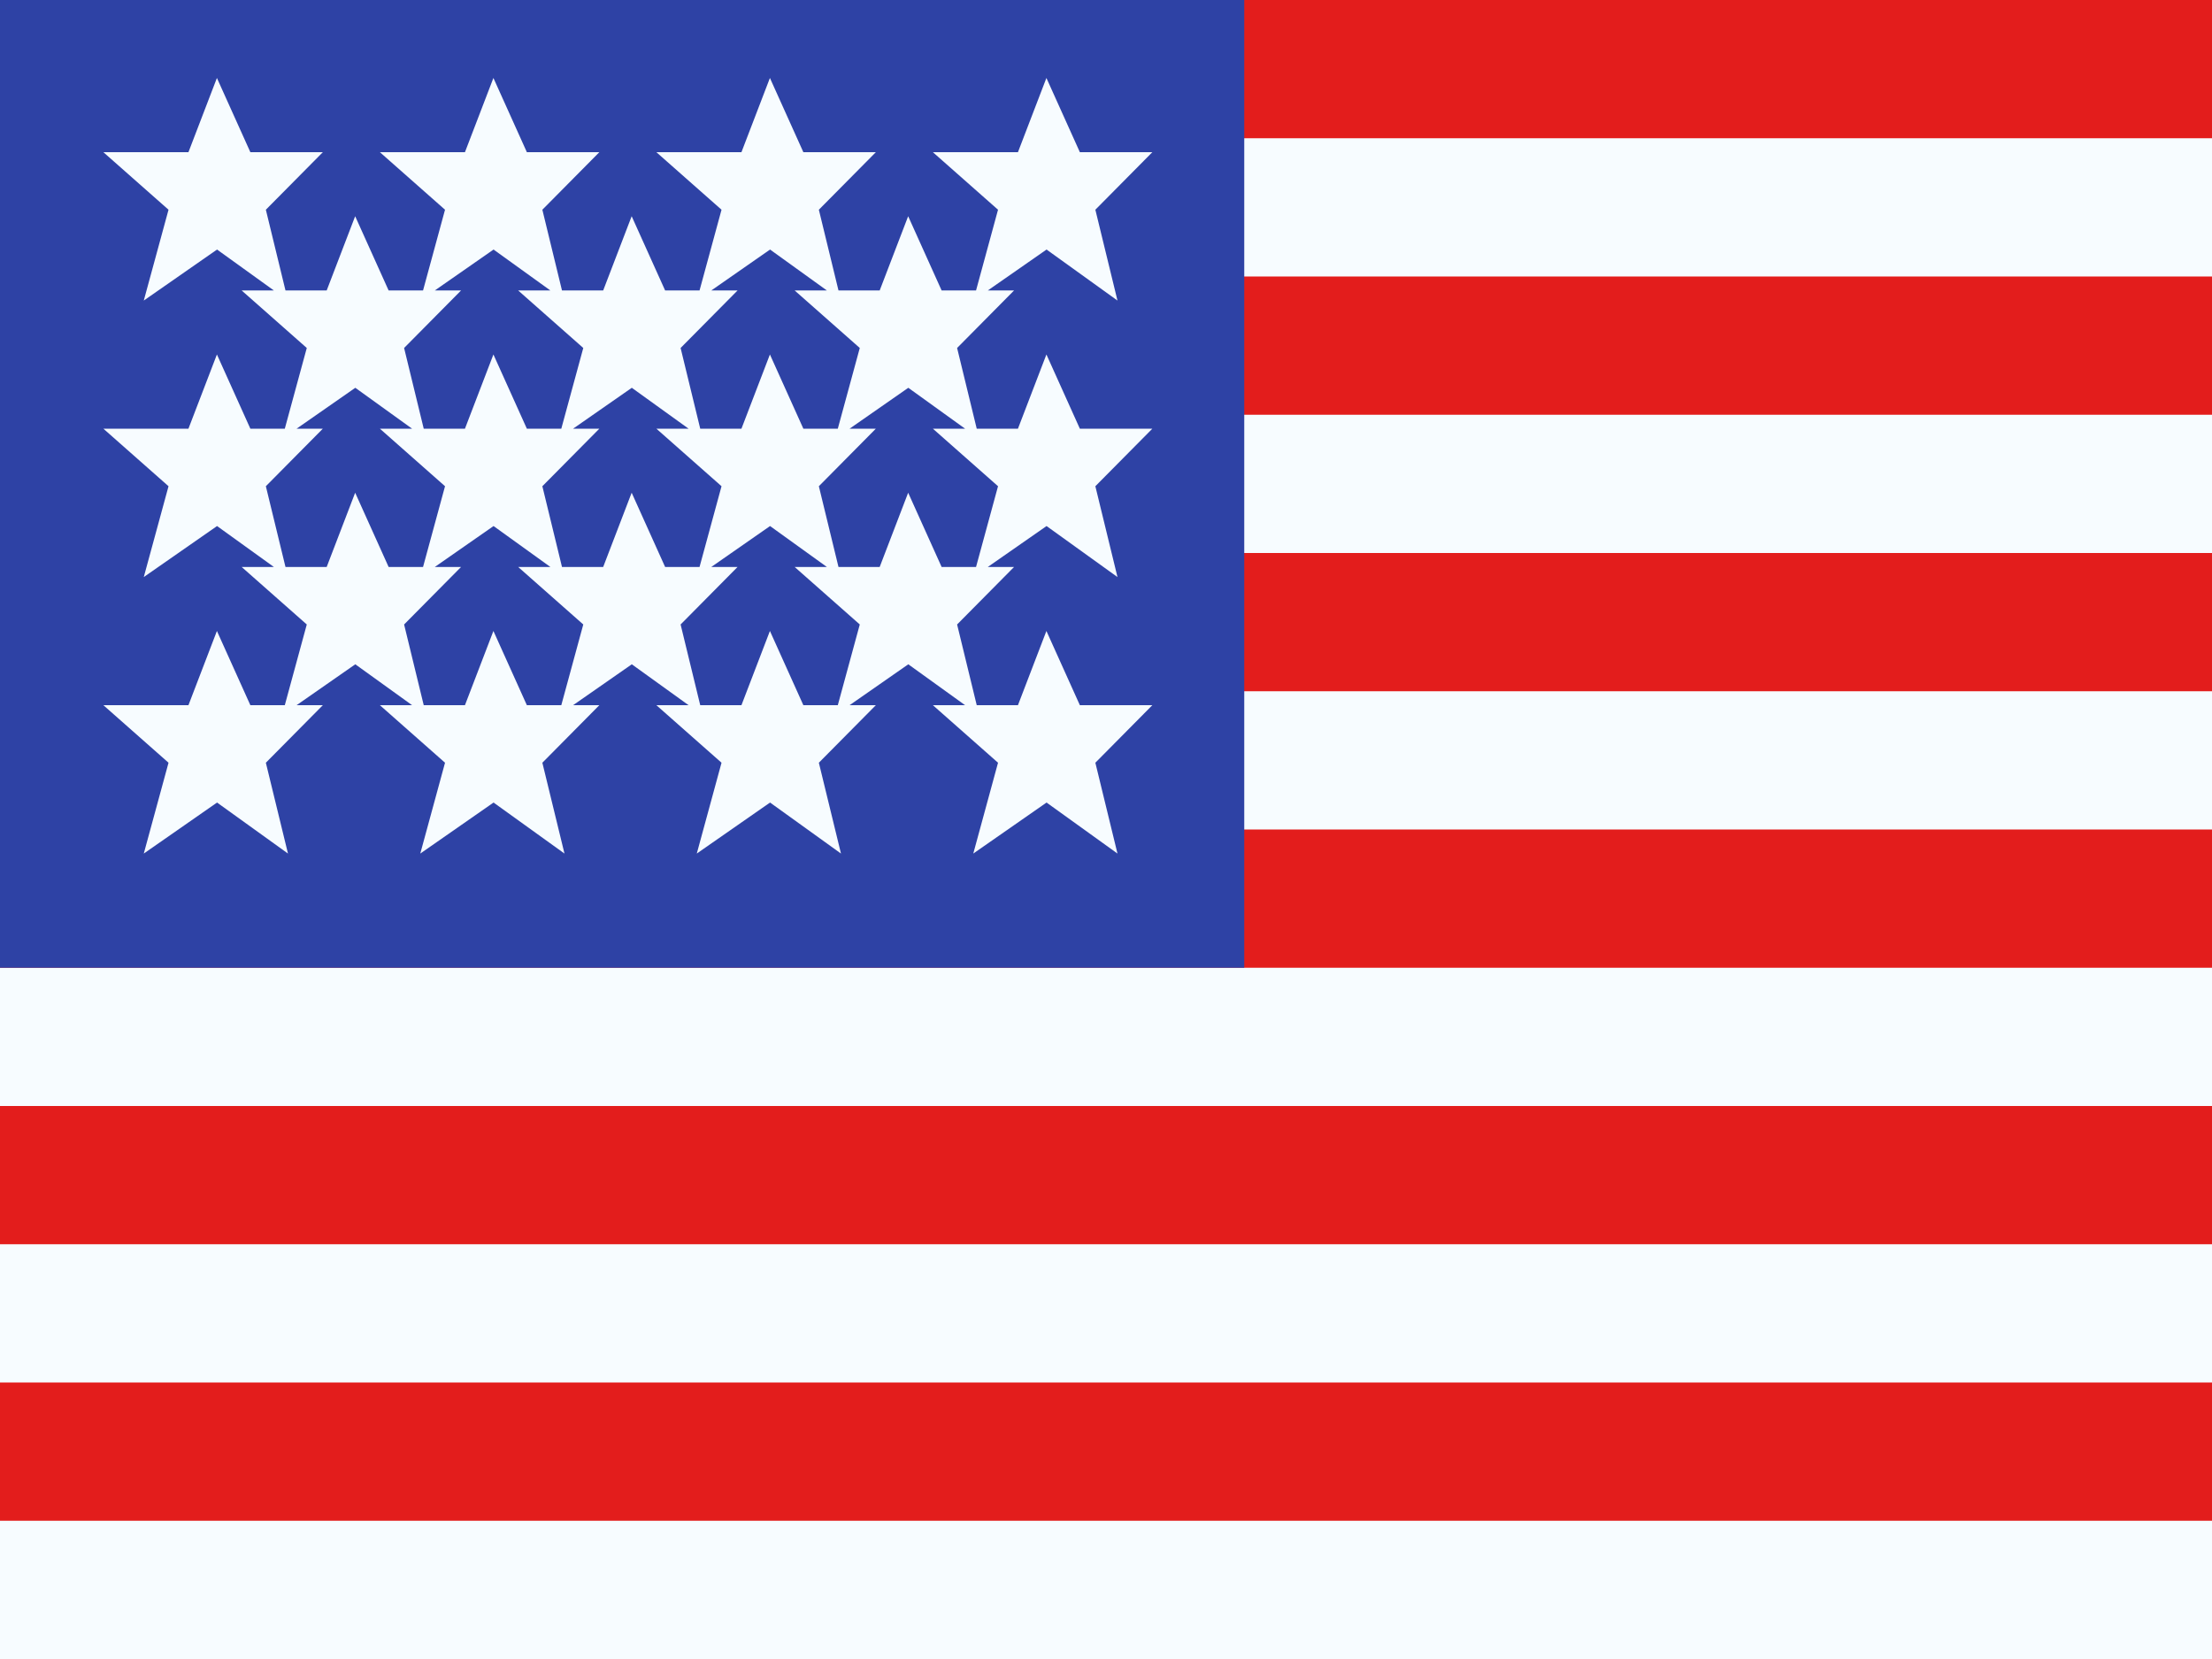
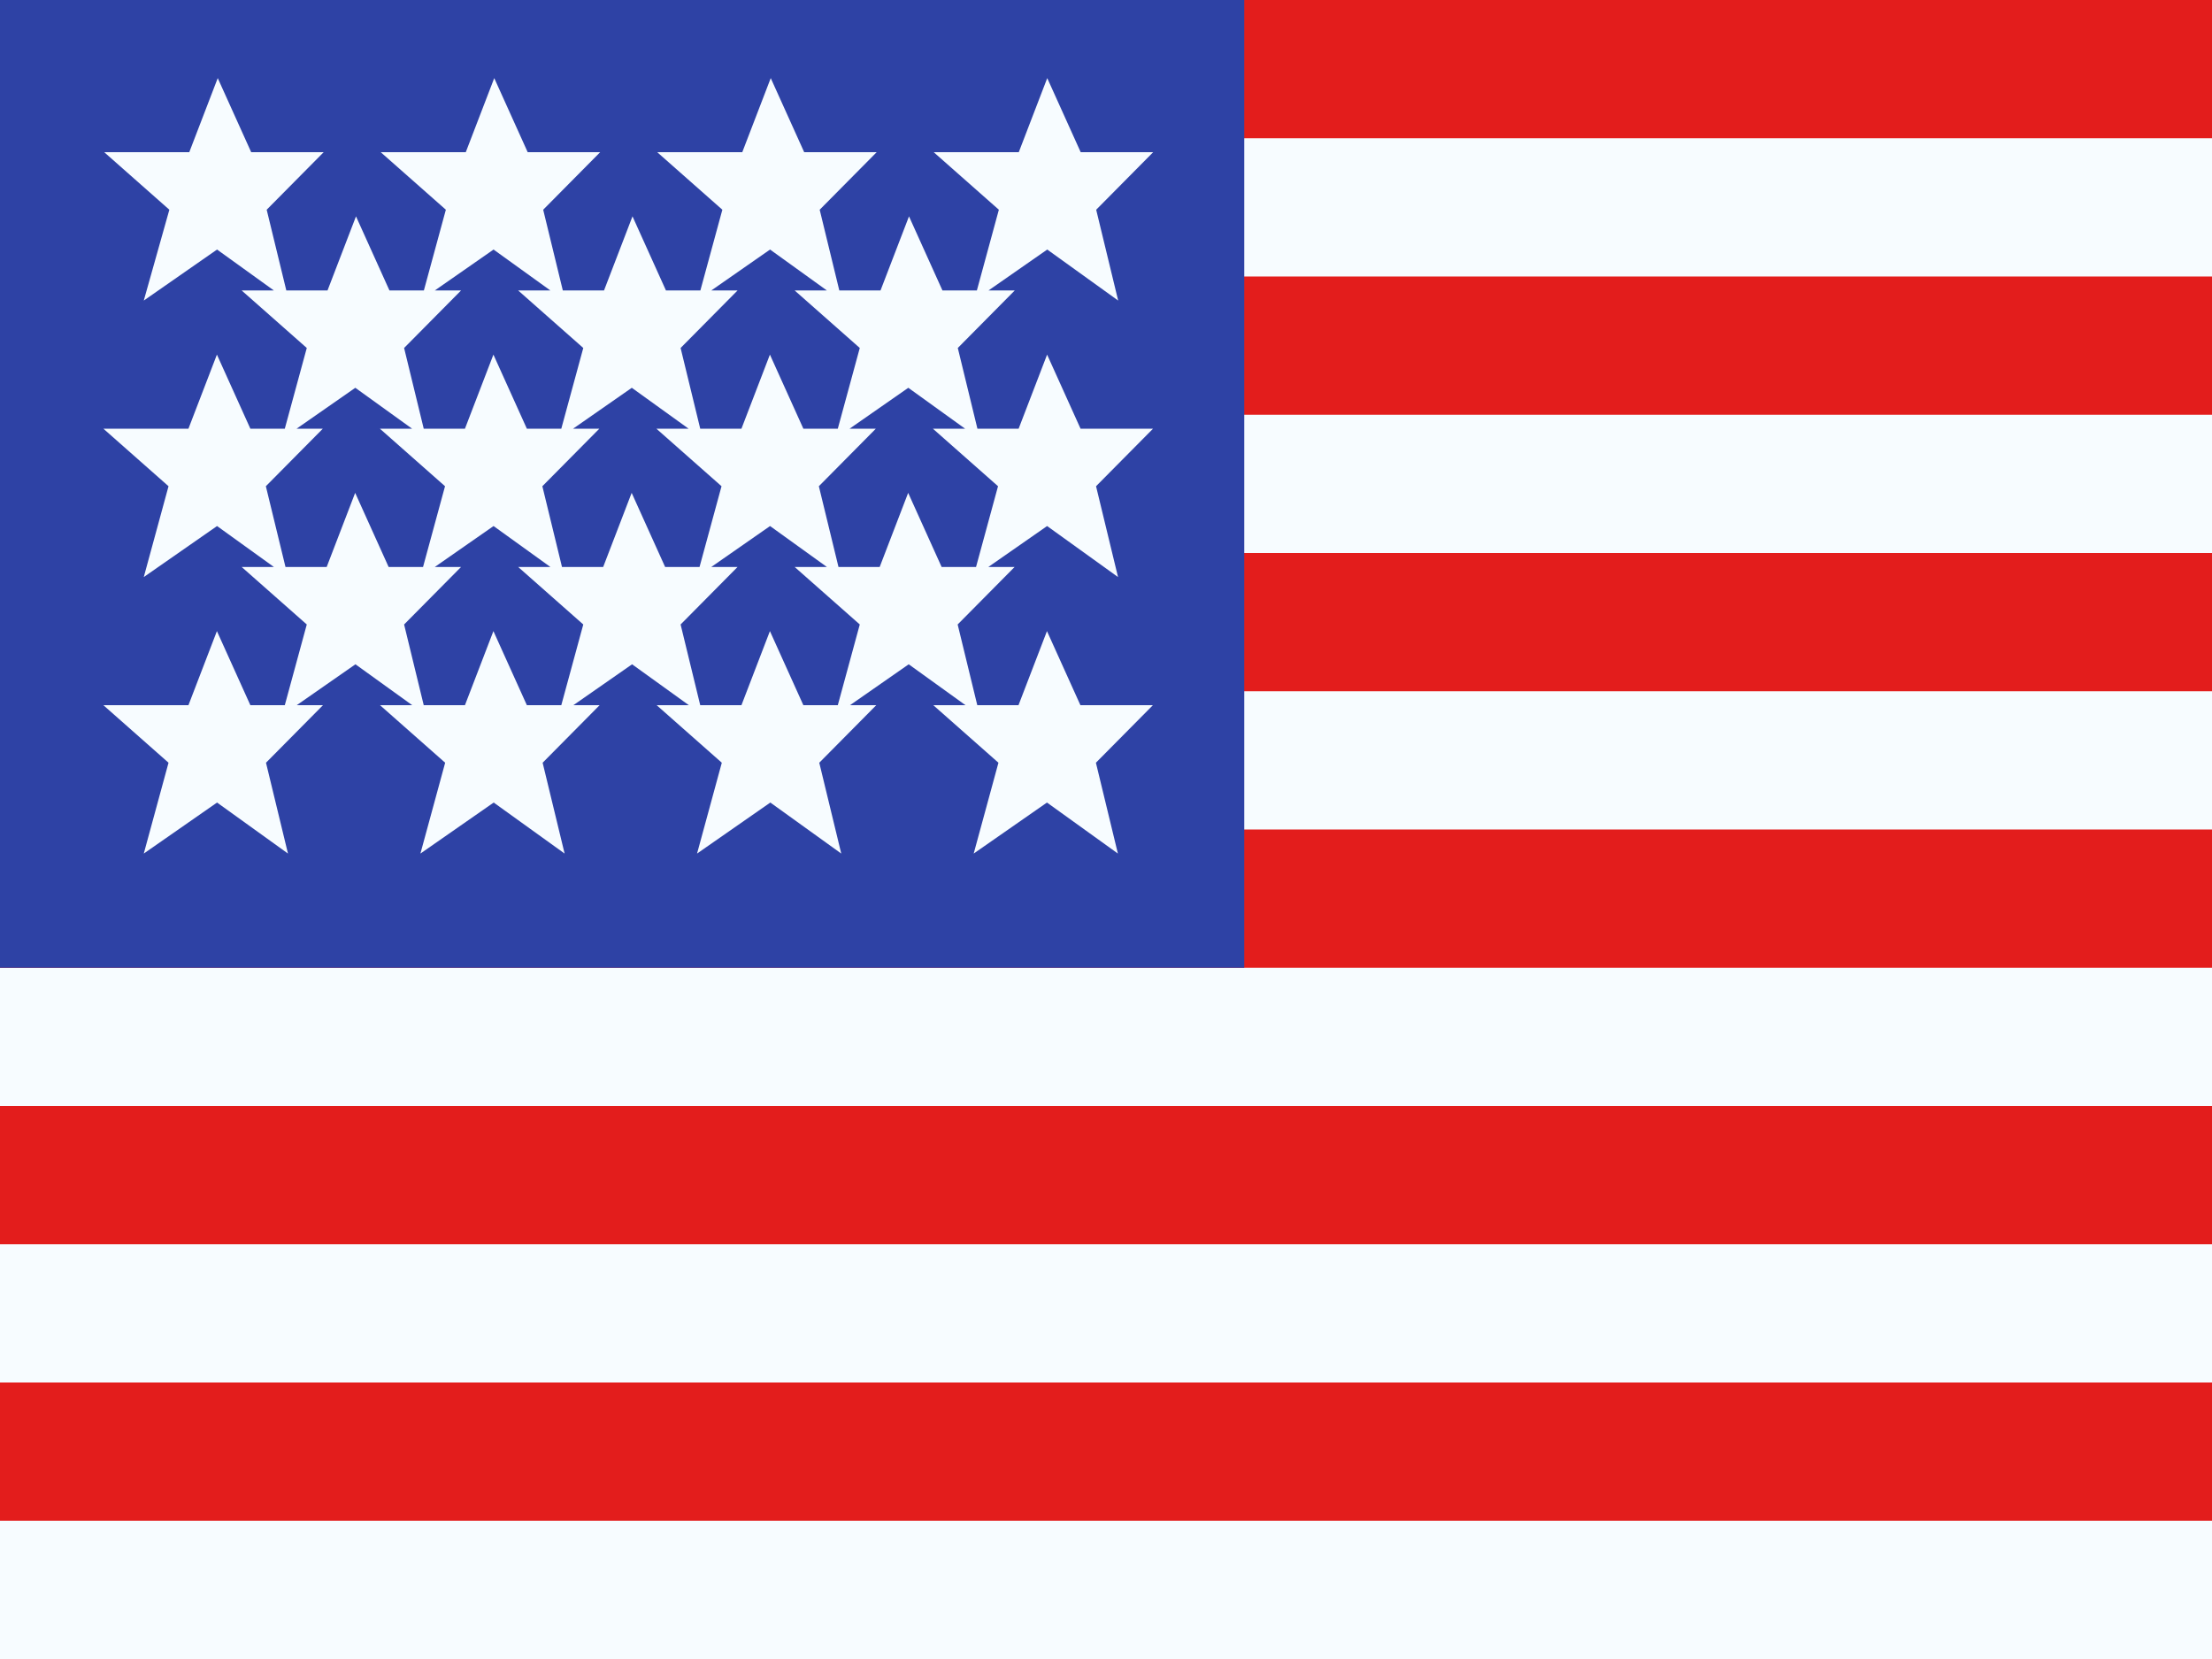
- <svg xmlns="http://www.w3.org/2000/svg" width="16" height="12" viewBox="0 0 16 12" fill="none">
-   <mask id="mask0" mask-type="alpha" maskUnits="userSpaceOnUse" x="0" y="0" width="16" height="12">
-     <rect width="16" height="12" fill="white" />
+ <svg xmlns="http://www.w3.org/2000/svg" fill="none" height="12" viewBox="0 0 16 12" width="16">
+   <mask id="a" height="12" maskUnits="userSpaceOnUse" width="16" x="0" y="0">
+     <path d="m0 0h16v12h-16z" fill="#fff" />
  </mask>
-   <g mask="url(#mask0)">
-     <path fill-rule="evenodd" clip-rule="evenodd" d="M0 0H16V12H0V0Z" fill="#E31D1C" />
-     <path fill-rule="evenodd" clip-rule="evenodd" d="M0 1V2H16V1H0ZM0 3V4H16V3H0ZM0 6V5H16V6H0ZM0 7V8H16V7H0ZM0 10V9H16V10H0ZM0 12V11H16V12H0Z" fill="#F7FCFF" />
-     <rect width="9" height="7" fill="#2E42A5" />
-     <path fill-rule="evenodd" clip-rule="evenodd" d="M1.04 2.174L1.57 1.805L1.981 2.101H1.748L2.219 2.517L2.06 3.101H1.811L1.569 2.564L1.363 3.101H0.748L1.219 3.517L1.04 4.174L1.57 3.805L1.981 4.101H1.748L2.219 4.517L2.06 5.101H1.811L1.569 4.564L1.363 5.101H0.748L1.219 5.517L1.04 6.174L1.57 5.805L2.083 6.174L1.923 5.517L2.335 5.101H2.145L2.57 4.805L2.981 5.101H2.748L3.219 5.517L3.04 6.174L3.57 5.805L4.083 6.174L3.923 5.517L4.335 5.101H4.145L4.57 4.805L4.981 5.101H4.748L5.219 5.517L5.04 6.174L5.57 5.805L6.083 6.174L5.923 5.517L6.335 5.101H6.145L6.57 4.805L6.981 5.101H6.748L7.219 5.517L7.04 6.174L7.57 5.805L8.083 6.174L7.923 5.517L8.335 5.101H7.811L7.569 4.564L7.363 5.101H7.065L6.923 4.517L7.335 4.101H7.145L7.57 3.805L8.083 4.174L7.923 3.517L8.335 3.101H7.811L7.569 2.564L7.363 3.101H7.065L6.923 2.517L7.335 2.101H7.145L7.57 1.805L8.083 2.174L7.923 1.517L8.335 1.101H7.811L7.569 0.564L7.363 1.101H6.748L7.219 1.517L7.06 2.101H6.811L6.569 1.564L6.363 2.101H6.065L5.923 1.517L6.335 1.101H5.811L5.569 0.564L5.363 1.101H4.748L5.219 1.517L5.06 2.101H4.811L4.569 1.564L4.363 2.101H4.065L3.923 1.517L4.335 1.101H3.811L3.569 0.564L3.363 1.101H2.748L3.219 1.517L3.06 2.101H2.811L2.569 1.564L2.363 2.101H2.065L1.923 1.517L2.335 1.101H1.811L1.569 0.564L1.363 1.101H0.748L1.219 1.517L1.04 2.174ZM7.06 4.101L7.219 3.517L6.748 3.101H6.981L6.57 2.805L6.145 3.101H6.335L5.923 3.517L6.065 4.101H6.363L6.569 3.564L6.811 4.101H7.06ZM5.981 4.101L5.57 3.805L5.145 4.101H5.335L4.923 4.517L5.065 5.101H5.363L5.569 4.564L5.811 5.101H6.06L6.219 4.517L5.748 4.101H5.981ZM4.219 4.517L4.06 5.101H3.811L3.569 4.564L3.363 5.101H3.065L2.923 4.517L3.335 4.101H3.145L3.57 3.805L3.981 4.101H3.748L4.219 4.517ZM4.363 4.101H4.065L3.923 3.517L4.335 3.101H4.145L4.57 2.805L4.981 3.101H4.748L5.219 3.517L5.06 4.101H4.811L4.569 3.564L4.363 4.101ZM3.06 4.101L3.219 3.517L2.748 3.101H2.981L2.57 2.805L2.145 3.101H2.335L1.923 3.517L2.065 4.101H2.363L2.569 3.564L2.811 4.101H3.06ZM6.219 2.517L6.06 3.101H5.811L5.569 2.564L5.363 3.101H5.065L4.923 2.517L5.335 2.101H5.145L5.57 1.805L5.981 2.101H5.748L6.219 2.517ZM3.981 2.101L3.57 1.805L3.145 2.101H3.335L2.923 2.517L3.065 3.101H3.363L3.569 2.564L3.811 3.101H4.06L4.219 2.517L3.748 2.101H3.981Z" fill="#F7FCFF" />
+   <g mask="url(#a)">
+     <path clip-rule="evenodd" d="m0 0h16v12h-16z" fill="#e31d1c" fill-rule="evenodd" />
+     <path clip-rule="evenodd" d="m0 1v1h16v-1zm0 2v1h16v-1zm0 3v-1h16v1zm0 1v1h16v-1zm0 3v-1h16v1zm0 2v-1h16v1z" fill="#f7fcff" fill-rule="evenodd" />
+     <path d="m0 0h9v7h-9z" fill="#2e42a5" />
+     <path clip-rule="evenodd" d="m1.04 2.174.53-.369.411.296h-.233l.471.416-.159.584h-.249l-.242-.536-.206.536h-.615l.471.416-.179.657.53-.369.411.296h-.233l.471.416-.159.584h-.249l-.242-.536-.206.536h-.615l.471.416-.179.657.53-.369.513.369-.159-.657.412-.416h-.19l.425-.296.411.296h-.233l.471.416-.179.657.53-.369.513.369-.159-.657.412-.416h-.19l.425-.296.411.296h-.233l.471.416-.179.657.53-.369.513.369-.159-.657.412-.416h-.19l.425-.296.411.296h-.233l.471.416-.179.657.53-.369.513.369-.159-.657.412-.416h-.524l-.242-.536-.206.536h-.298l-.142-.584.412-.416h-.19l.425-.296.513.369-.159-.657.412-.416h-.524l-.242-.536-.206.536h-.298l-.142-.584.412-.416h-.19l.425-.296.513.369-.159-.657.412-.416h-.524l-.242-.536-.206.536h-.615l.471.416-.159.584h-.249l-.242-.536-.206.536h-.298l-.142-.584.412-.416h-.524l-.242-.536-.206.536h-.615l.471.416-.159.584h-.249l-.242-.536-.206.536h-.298l-.142-.584.412-.416h-.524l-.242-.536-.206.536h-.615l.471.416-.159.584h-.249l-.242-.536-.206.536h-.298l-.142-.584.412-.416h-.524l-.242-.536-.206.536h-.615l.471.416zm6.02 1.927.159-.584-.471-.416h.233l-.411-.296-.425.296h.19l-.412.416.142.584h.298l.206-.536.242.536zm-1.079 0-.411-.296-.425.296h.19l-.412.416.142.584h.298l.206-.536.242.536h.249l.159-.584-.471-.416zm-1.762.416-.159.584h-.249l-.242-.536-.206.536h-.298l-.142-.584.412-.416h-.19l.425-.296.411.296h-.233zm.144-.416h-.298l-.142-.584.412-.416h-.19l.425-.296.411.296h-.233l.471.416-.159.584h-.249l-.242-.536zm-1.303 0 .159-.584-.471-.416h.233l-.411-.296-.425.296h.19l-.412.416.142.584h.298l.206-.536.242.536zm3.159-1.584-.159.584h-.249l-.242-.536-.206.536h-.298l-.142-.584.412-.416h-.19l.425-.296.411.296h-.233zm-2.238-.416-.411-.296-.425.296h.19l-.412.416.142.584h.298l.206-.536.242.536h.249l.159-.584-.471-.416z" fill="#f7fcff" fill-rule="evenodd" />
  </g>
</svg>
